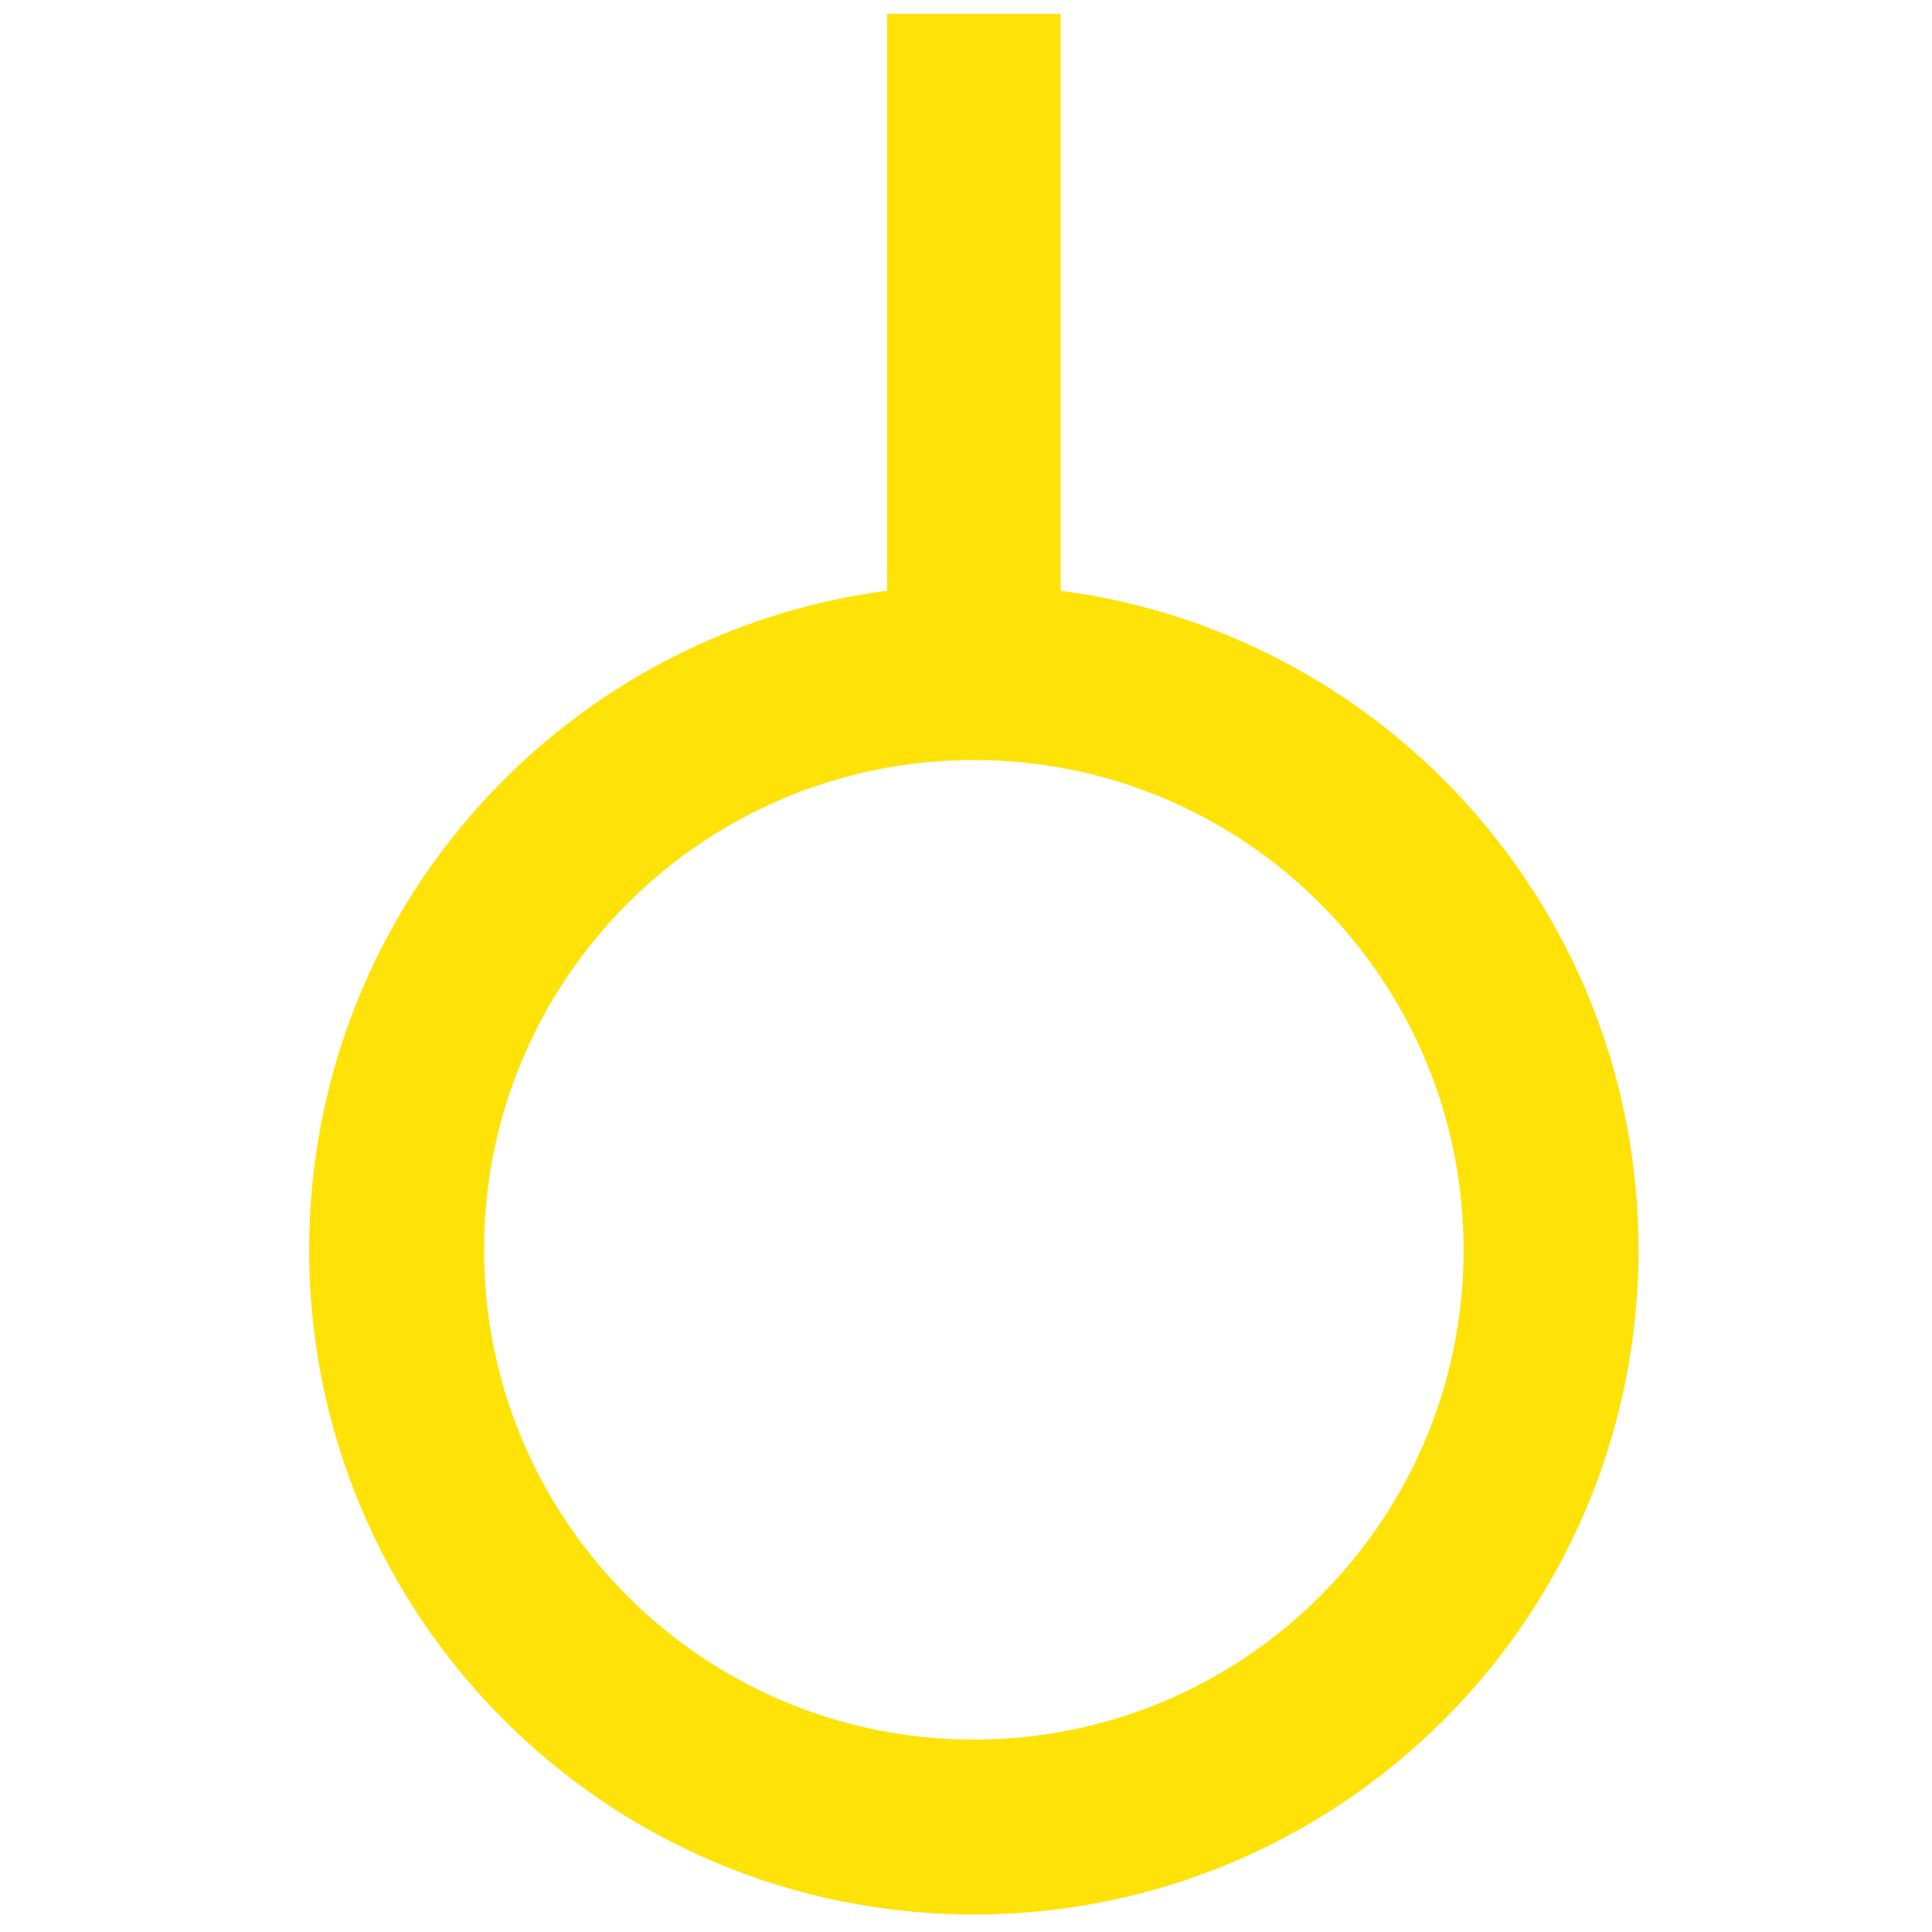
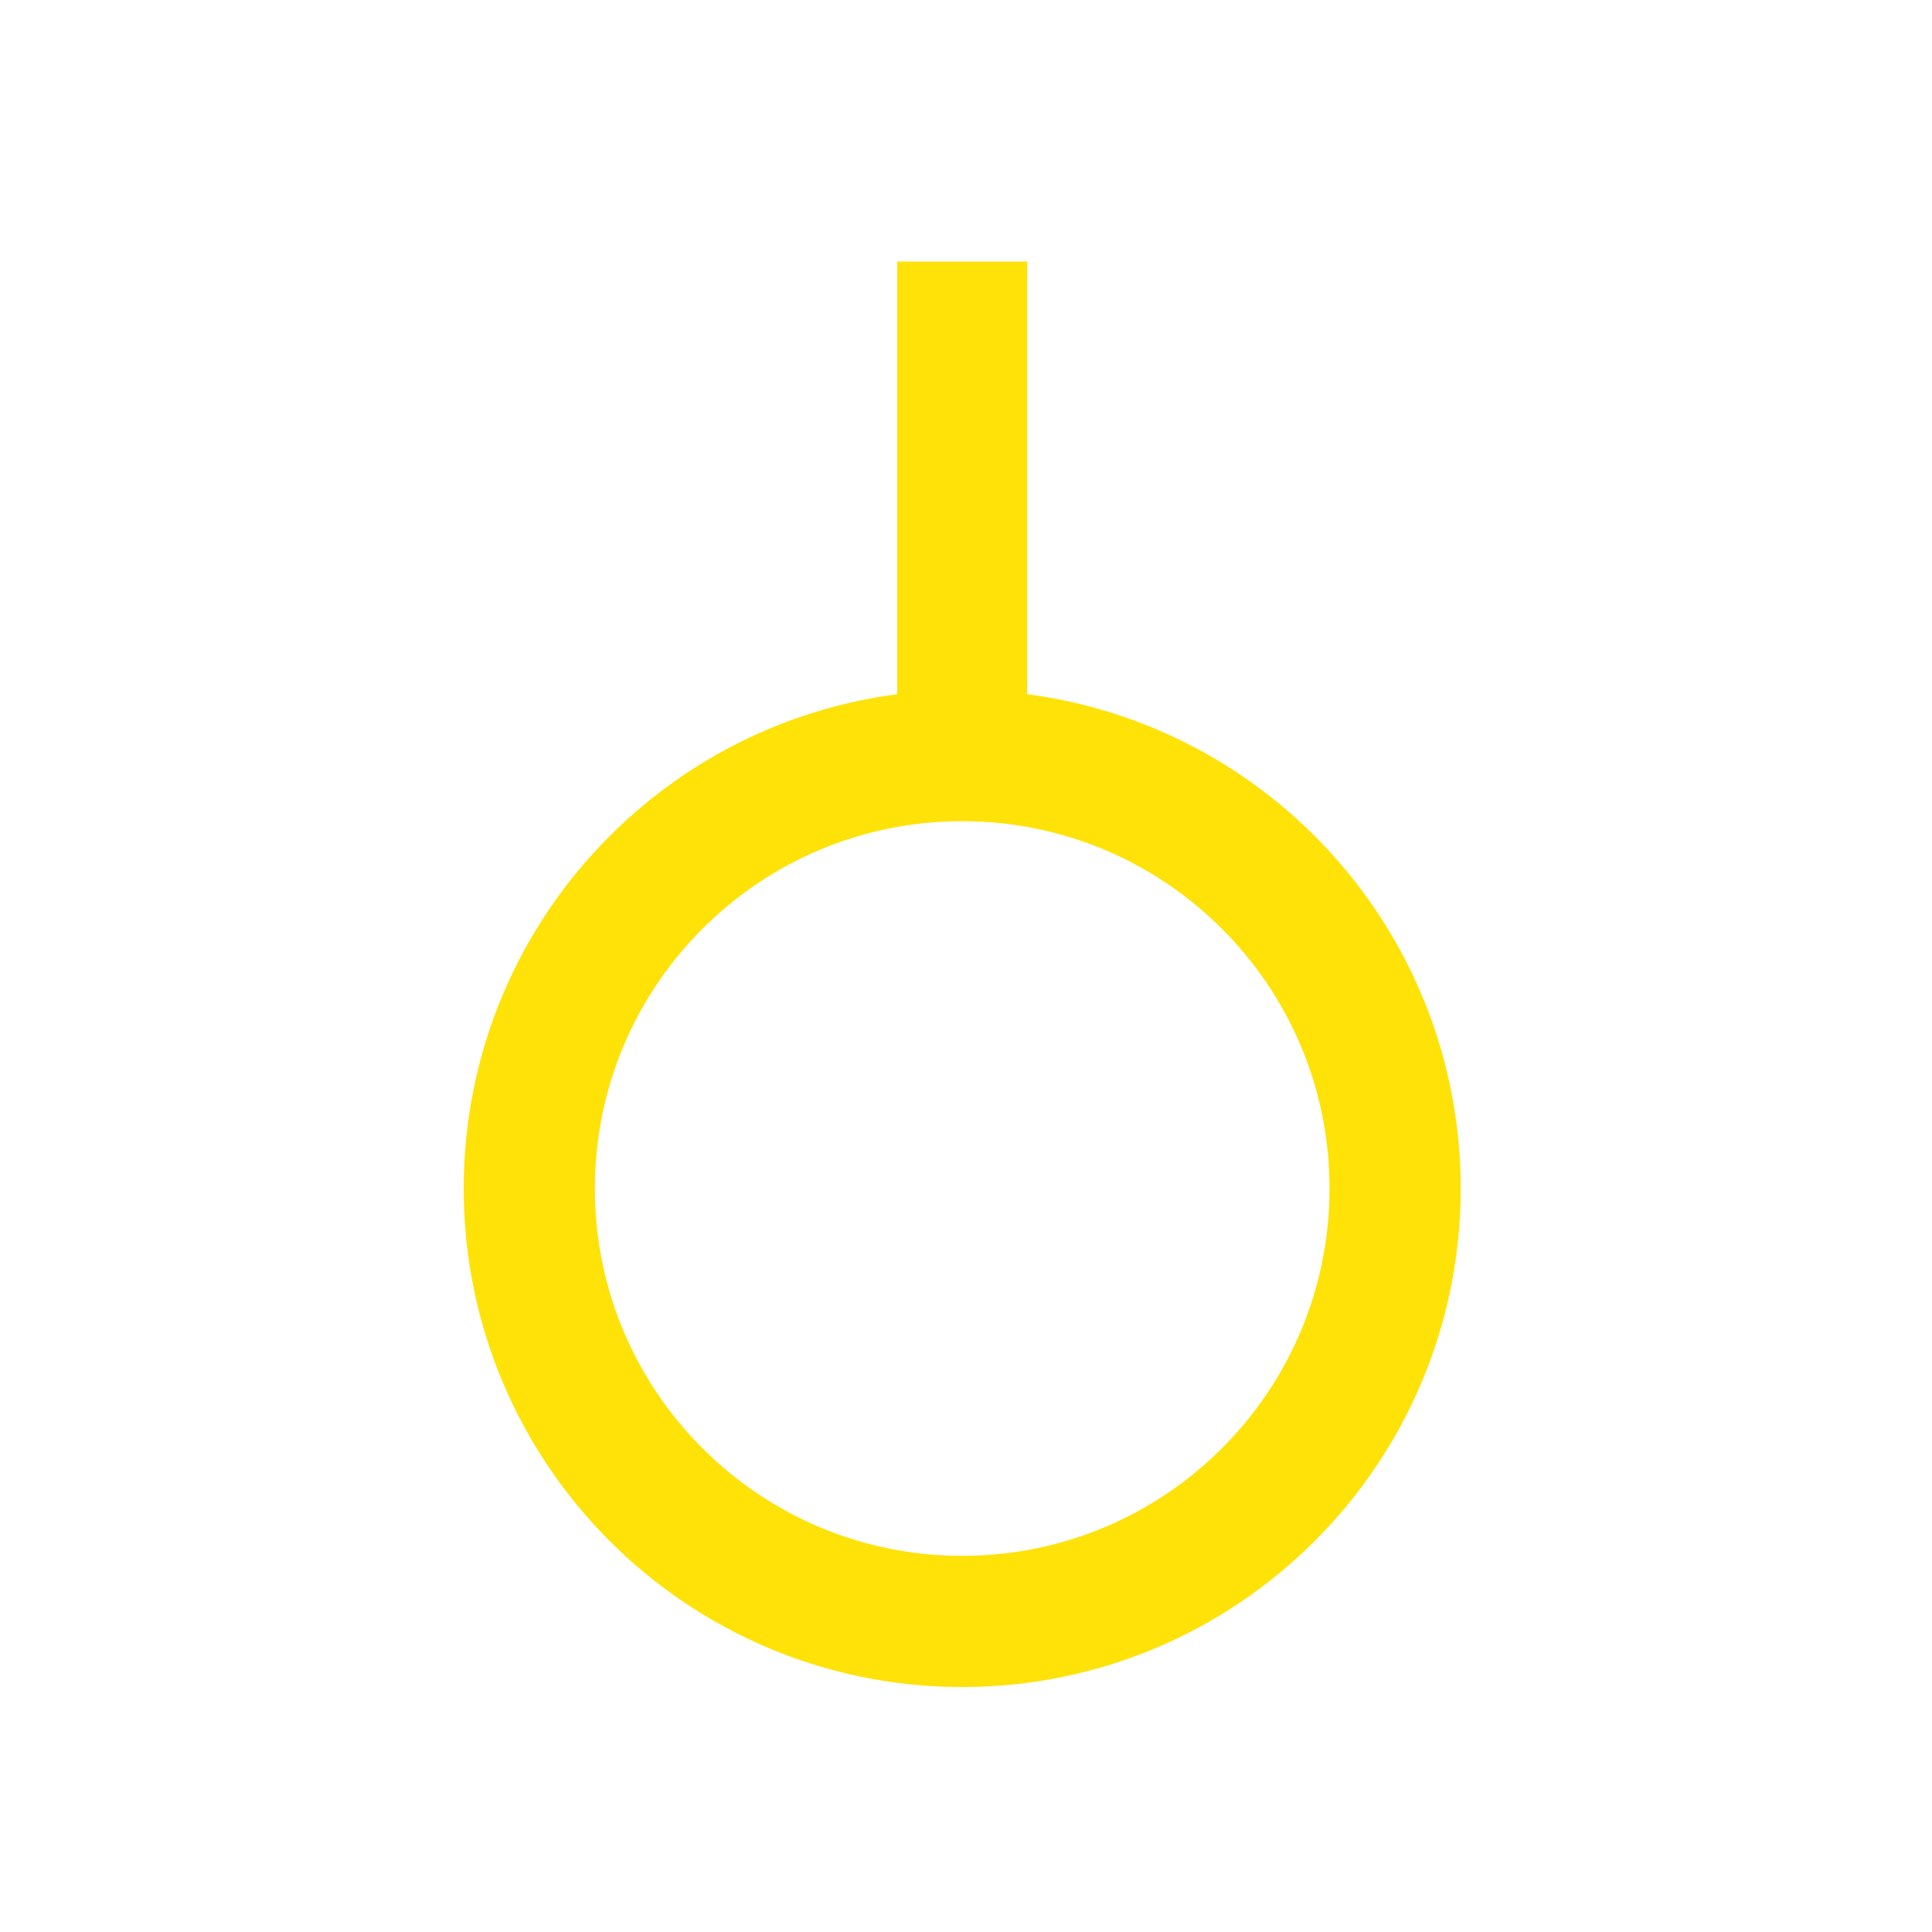
- <svg xmlns="http://www.w3.org/2000/svg" width="75" height="75" viewBox="0 0 75 75" fill="none">
-   <circle cx="37.803" cy="48.518" r="22.408" stroke="#FFE207" stroke-width="6.79" />
-   <rect x="34.438" y="0.538" width="6.731" height="25.803" fill="#FFE207" />
+ <svg xmlns="http://www.w3.org/2000/svg" width="100" height="100" viewBox="0 0 100 100" fill="none">
+   <circle cx="49.803" cy="61.518" r="22.408" stroke="#FFE207" stroke-width="6.79" />
+   <rect x="46.438" y="13.538" width="6.731" height="25.803" fill="#FFE207" />
</svg>
